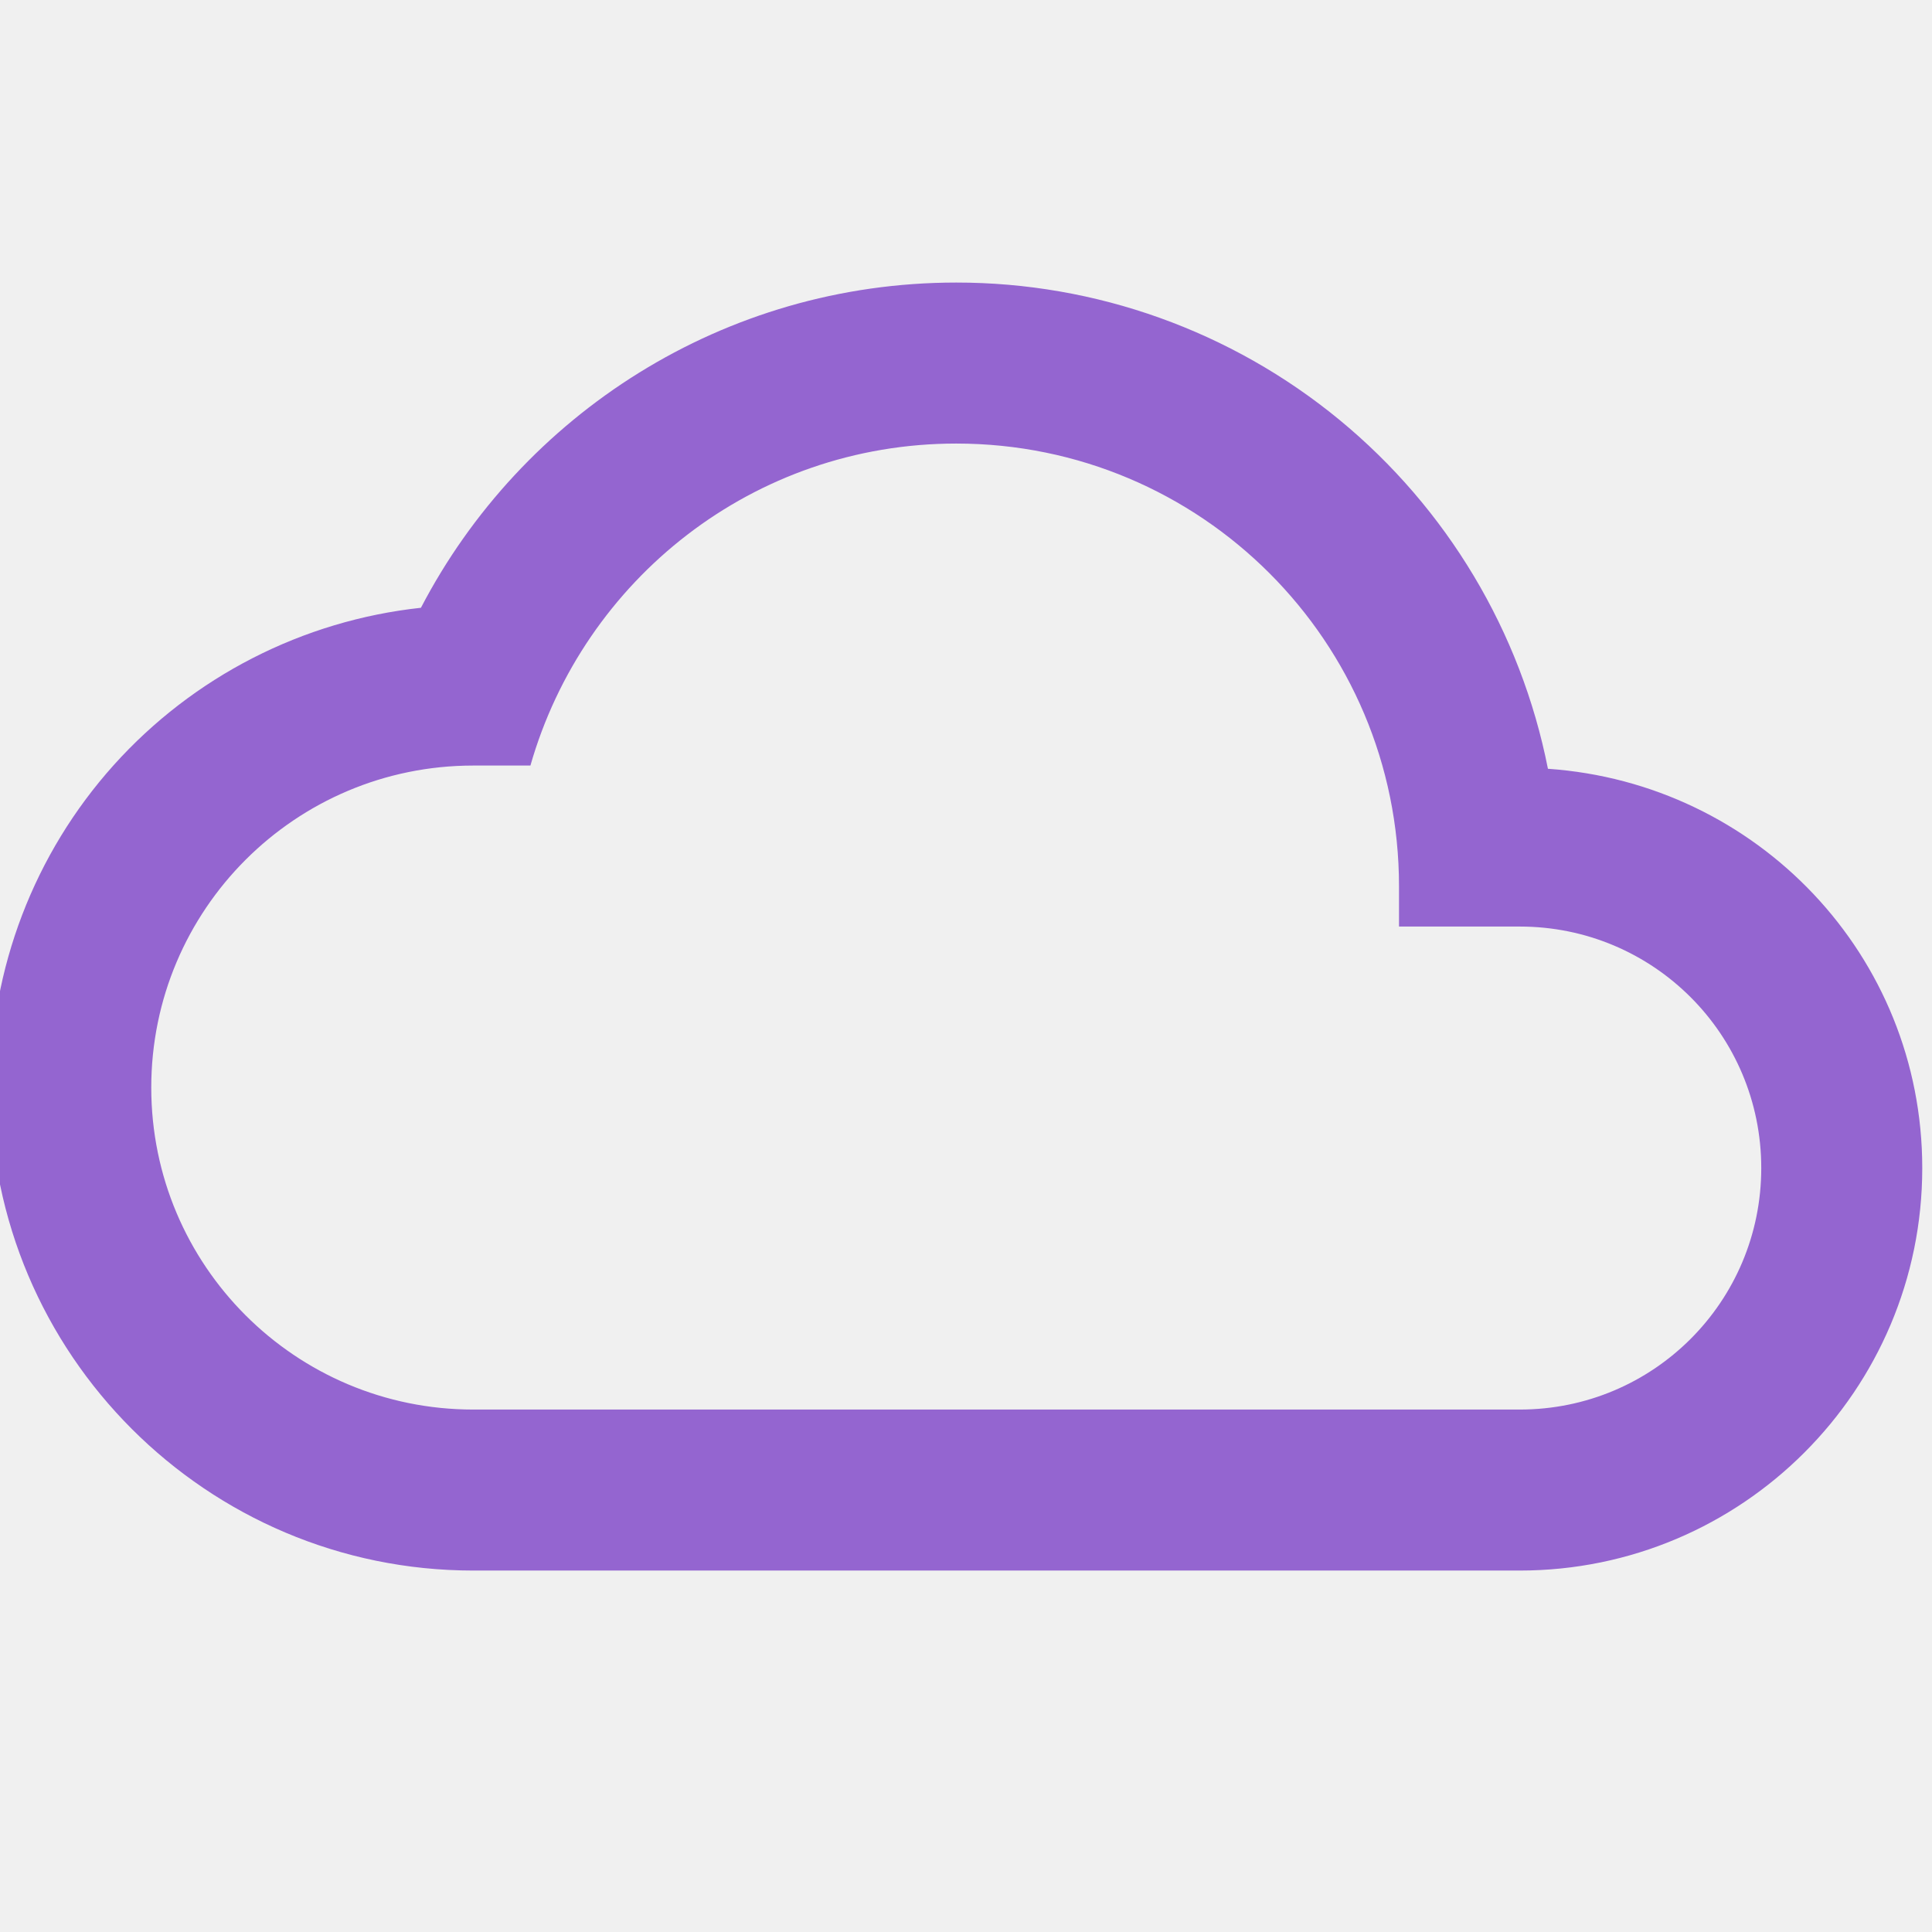
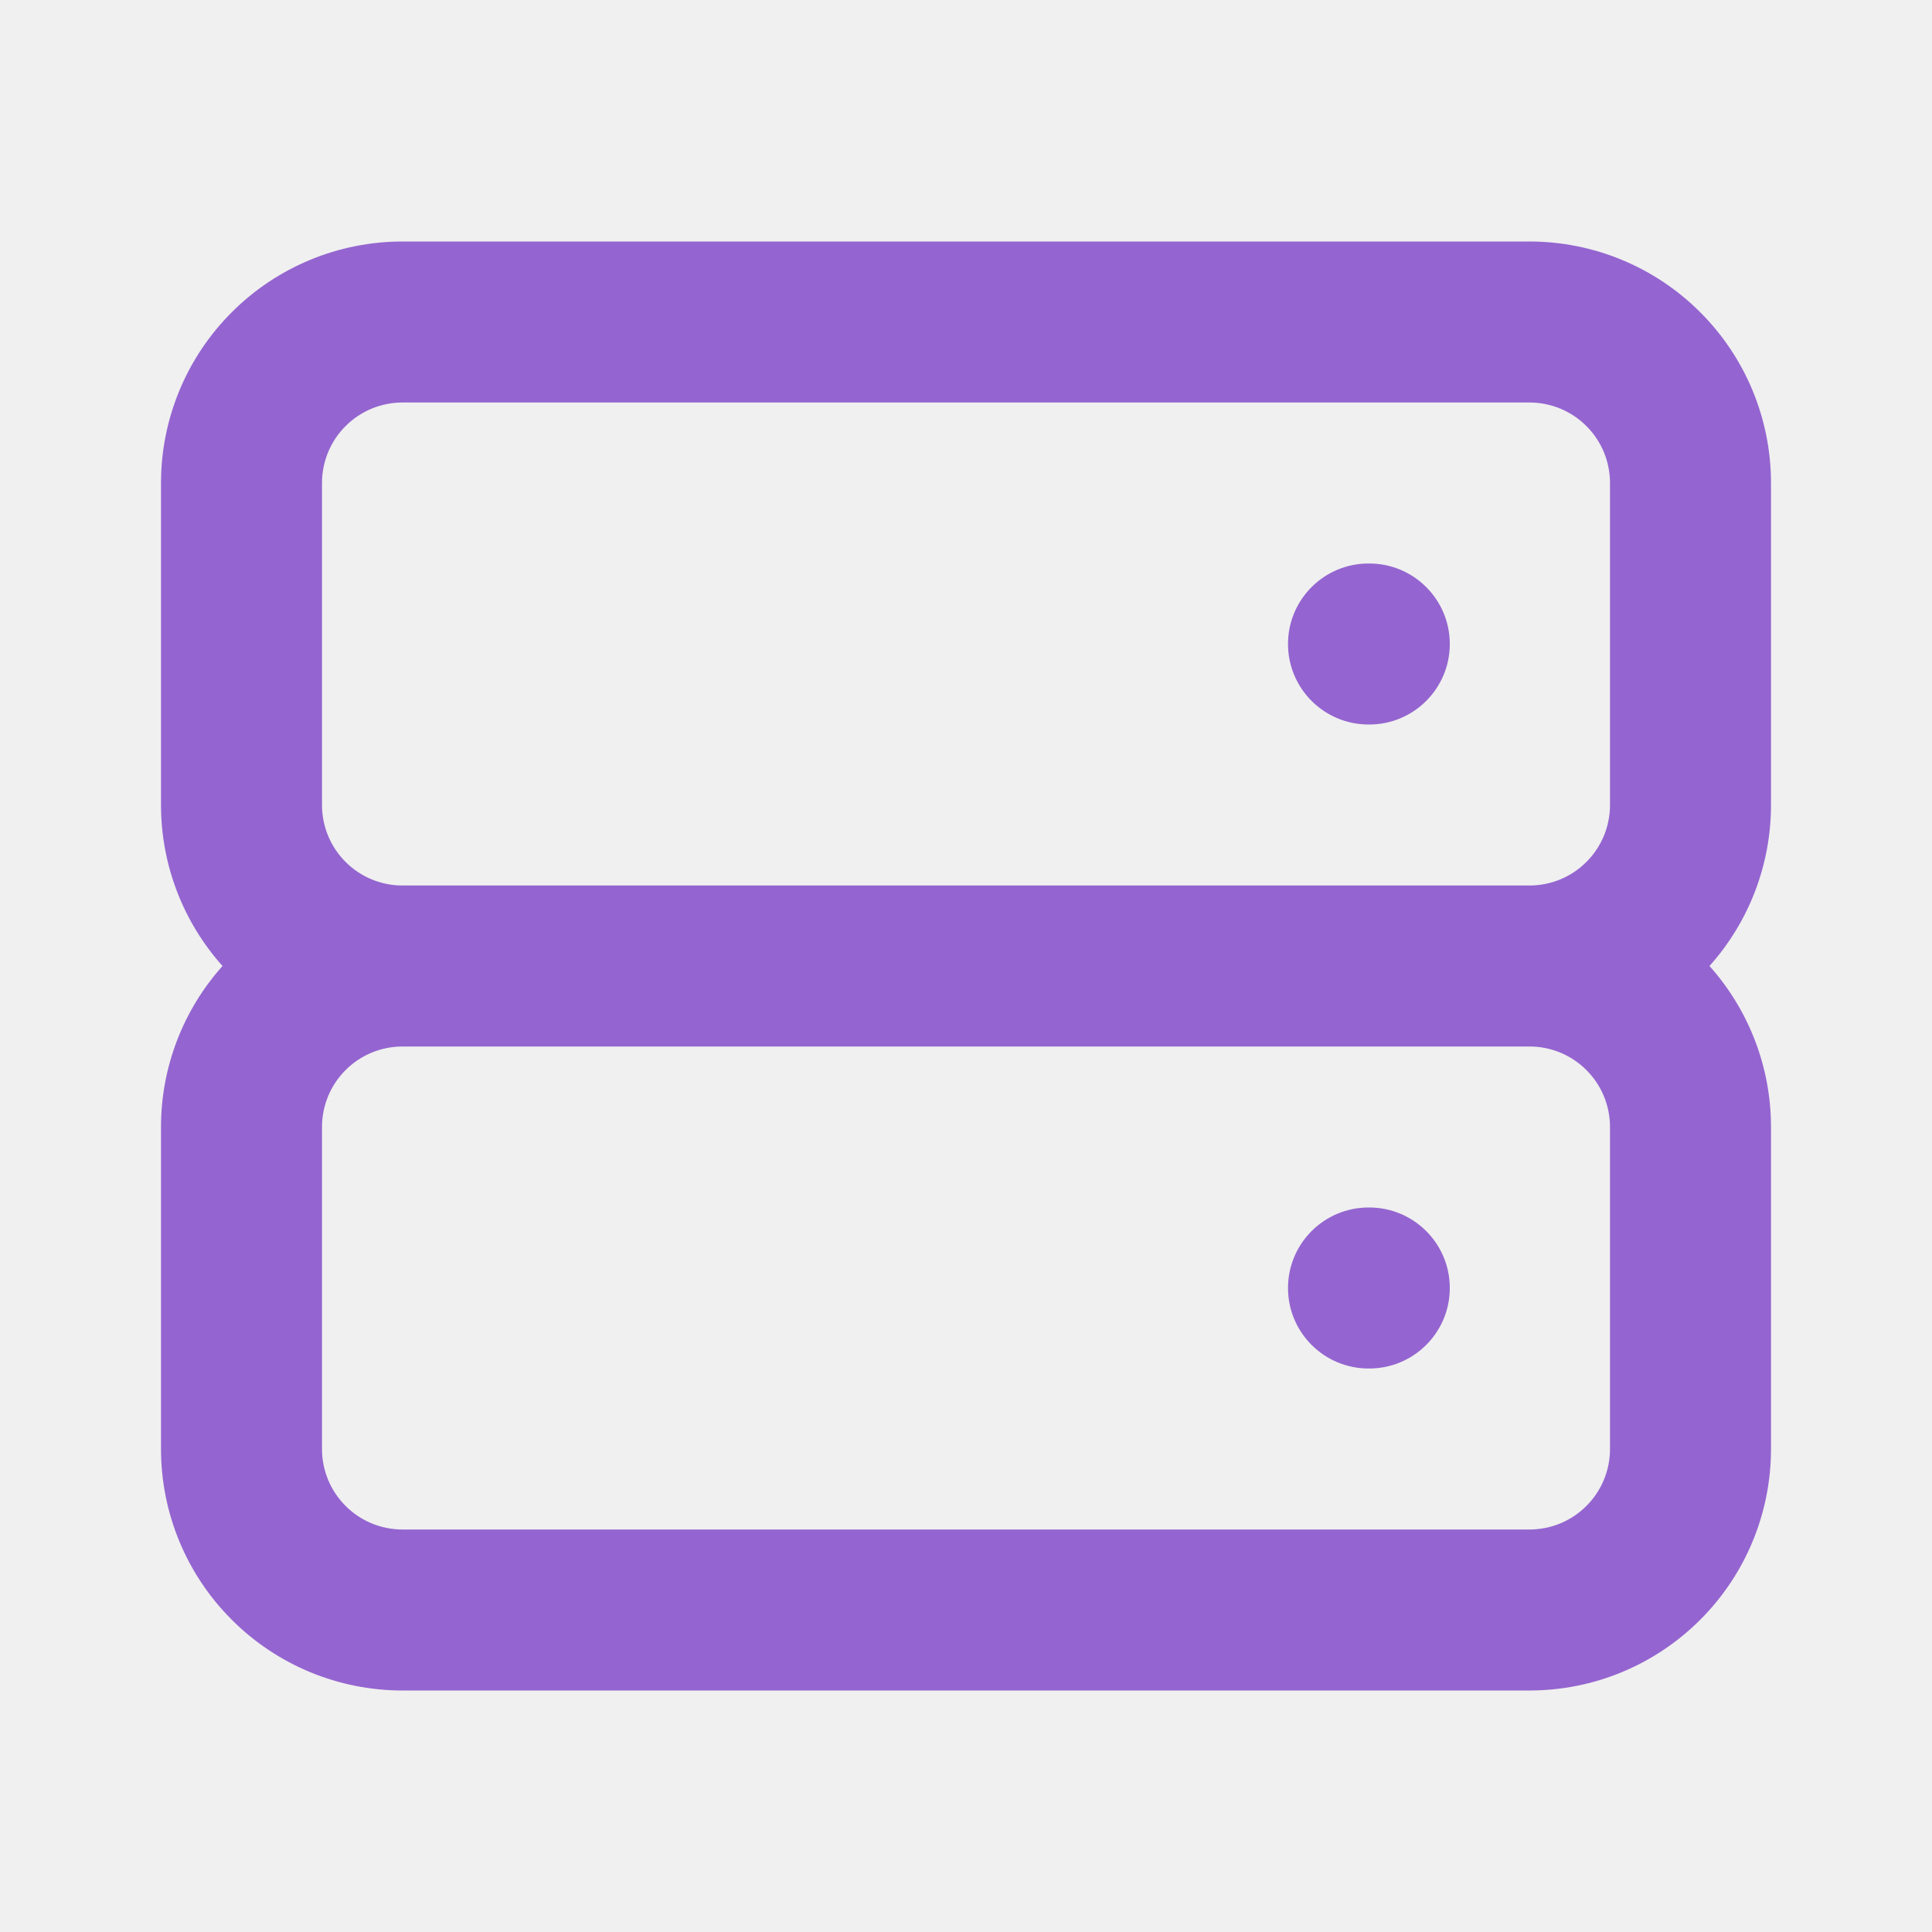
<svg xmlns="http://www.w3.org/2000/svg" width="24" height="24" viewBox="0 0 24 24" fill="none">
-   <g clip-path="url(#clip0_6_364)">
-     <path d="M19.229 9.55C18.893 7.847 17.976 6.315 16.636 5.213C15.295 4.111 13.614 3.509 11.879 3.51C8.989 3.51 6.479 5.15 5.229 7.55C3.759 7.709 2.4 8.405 1.412 9.505C0.425 10.605 -0.121 12.031 -0.121 13.51C-0.121 16.82 2.569 19.51 5.879 19.51H18.879C21.639 19.51 23.879 17.27 23.879 14.51C23.879 11.87 21.829 9.73 19.229 9.55ZM18.879 17.51H5.879C3.669 17.51 1.879 15.72 1.879 13.51C1.879 11.3 3.669 9.51 5.879 9.51H6.589C7.249 7.2 9.359 5.51 11.879 5.51C14.919 5.51 17.379 7.97 17.379 11.01V11.51H18.879C20.539 11.51 21.879 12.85 21.879 14.51C21.879 16.17 20.539 17.51 18.879 17.51Z" fill="#9465D0" />
-   </g>
-   <defs>
-     <clipPath id="clip0_6_364">
-       <rect width="24" height="24" fill="white" />
-     </clipPath>
-   </defs>
+   <path fill-rule="evenodd" clip-rule="evenodd" d="M5 5C4.735 5 4.48 5.105 4.293 5.293C4.105 5.48 4 5.735 4 6V10C4 10.265 4.105 10.52 4.293 10.707C4.48 10.895 4.735 11 5 11H19C19.265 11 19.52 10.895 19.707 10.707C19.895 10.52 20 10.265 20 10V6C20 5.735 19.895 5.48 19.707 5.293C19.52 5.105 19.265 5 19 5H5ZM21.236 12C21.727 11.451 22 10.74 22 10V6C22 5.204 21.684 4.441 21.121 3.879C20.559 3.316 19.796 3 19 3H5C4.204 3 3.441 3.316 2.879 3.879C2.316 4.441 2 5.204 2 6V10C2 10.74 2.273 11.451 2.764 12C2.273 12.549 2 13.26 2 14V18C2 18.796 2.316 19.559 2.879 20.121C3.441 20.684 4.204 21 5 21H19C19.796 21 20.559 20.684 21.121 20.121C21.684 19.559 22 18.796 22 18V14C22 13.26 21.727 12.549 21.236 12ZM19 13H5C4.735 13 4.48 13.105 4.293 13.293C4.105 13.48 4 13.735 4 14V18C4 18.265 4.105 18.52 4.293 18.707C4.48 18.895 4.735 19 5 19H19C19.265 19 19.52 18.895 19.707 18.707C19.895 18.52 20 18.265 20 18V14C20 13.735 19.895 13.48 19.707 13.293C19.52 13.105 19.265 13 19 13ZM16 8C16 7.448 16.448 7 17 7H17.01C17.562 7 18.01 7.448 18.01 8C18.01 8.552 17.562 9 17.01 9H17C16.448 9 16 8.552 16 8ZM16 16C16 15.448 16.448 15 17 15H17.01C17.562 15 18.01 15.448 18.01 16C18.01 16.552 17.562 17 17.01 17H17C16.448 17 16 16.552 16 16Z" fill="#9465D0" />
</svg>
